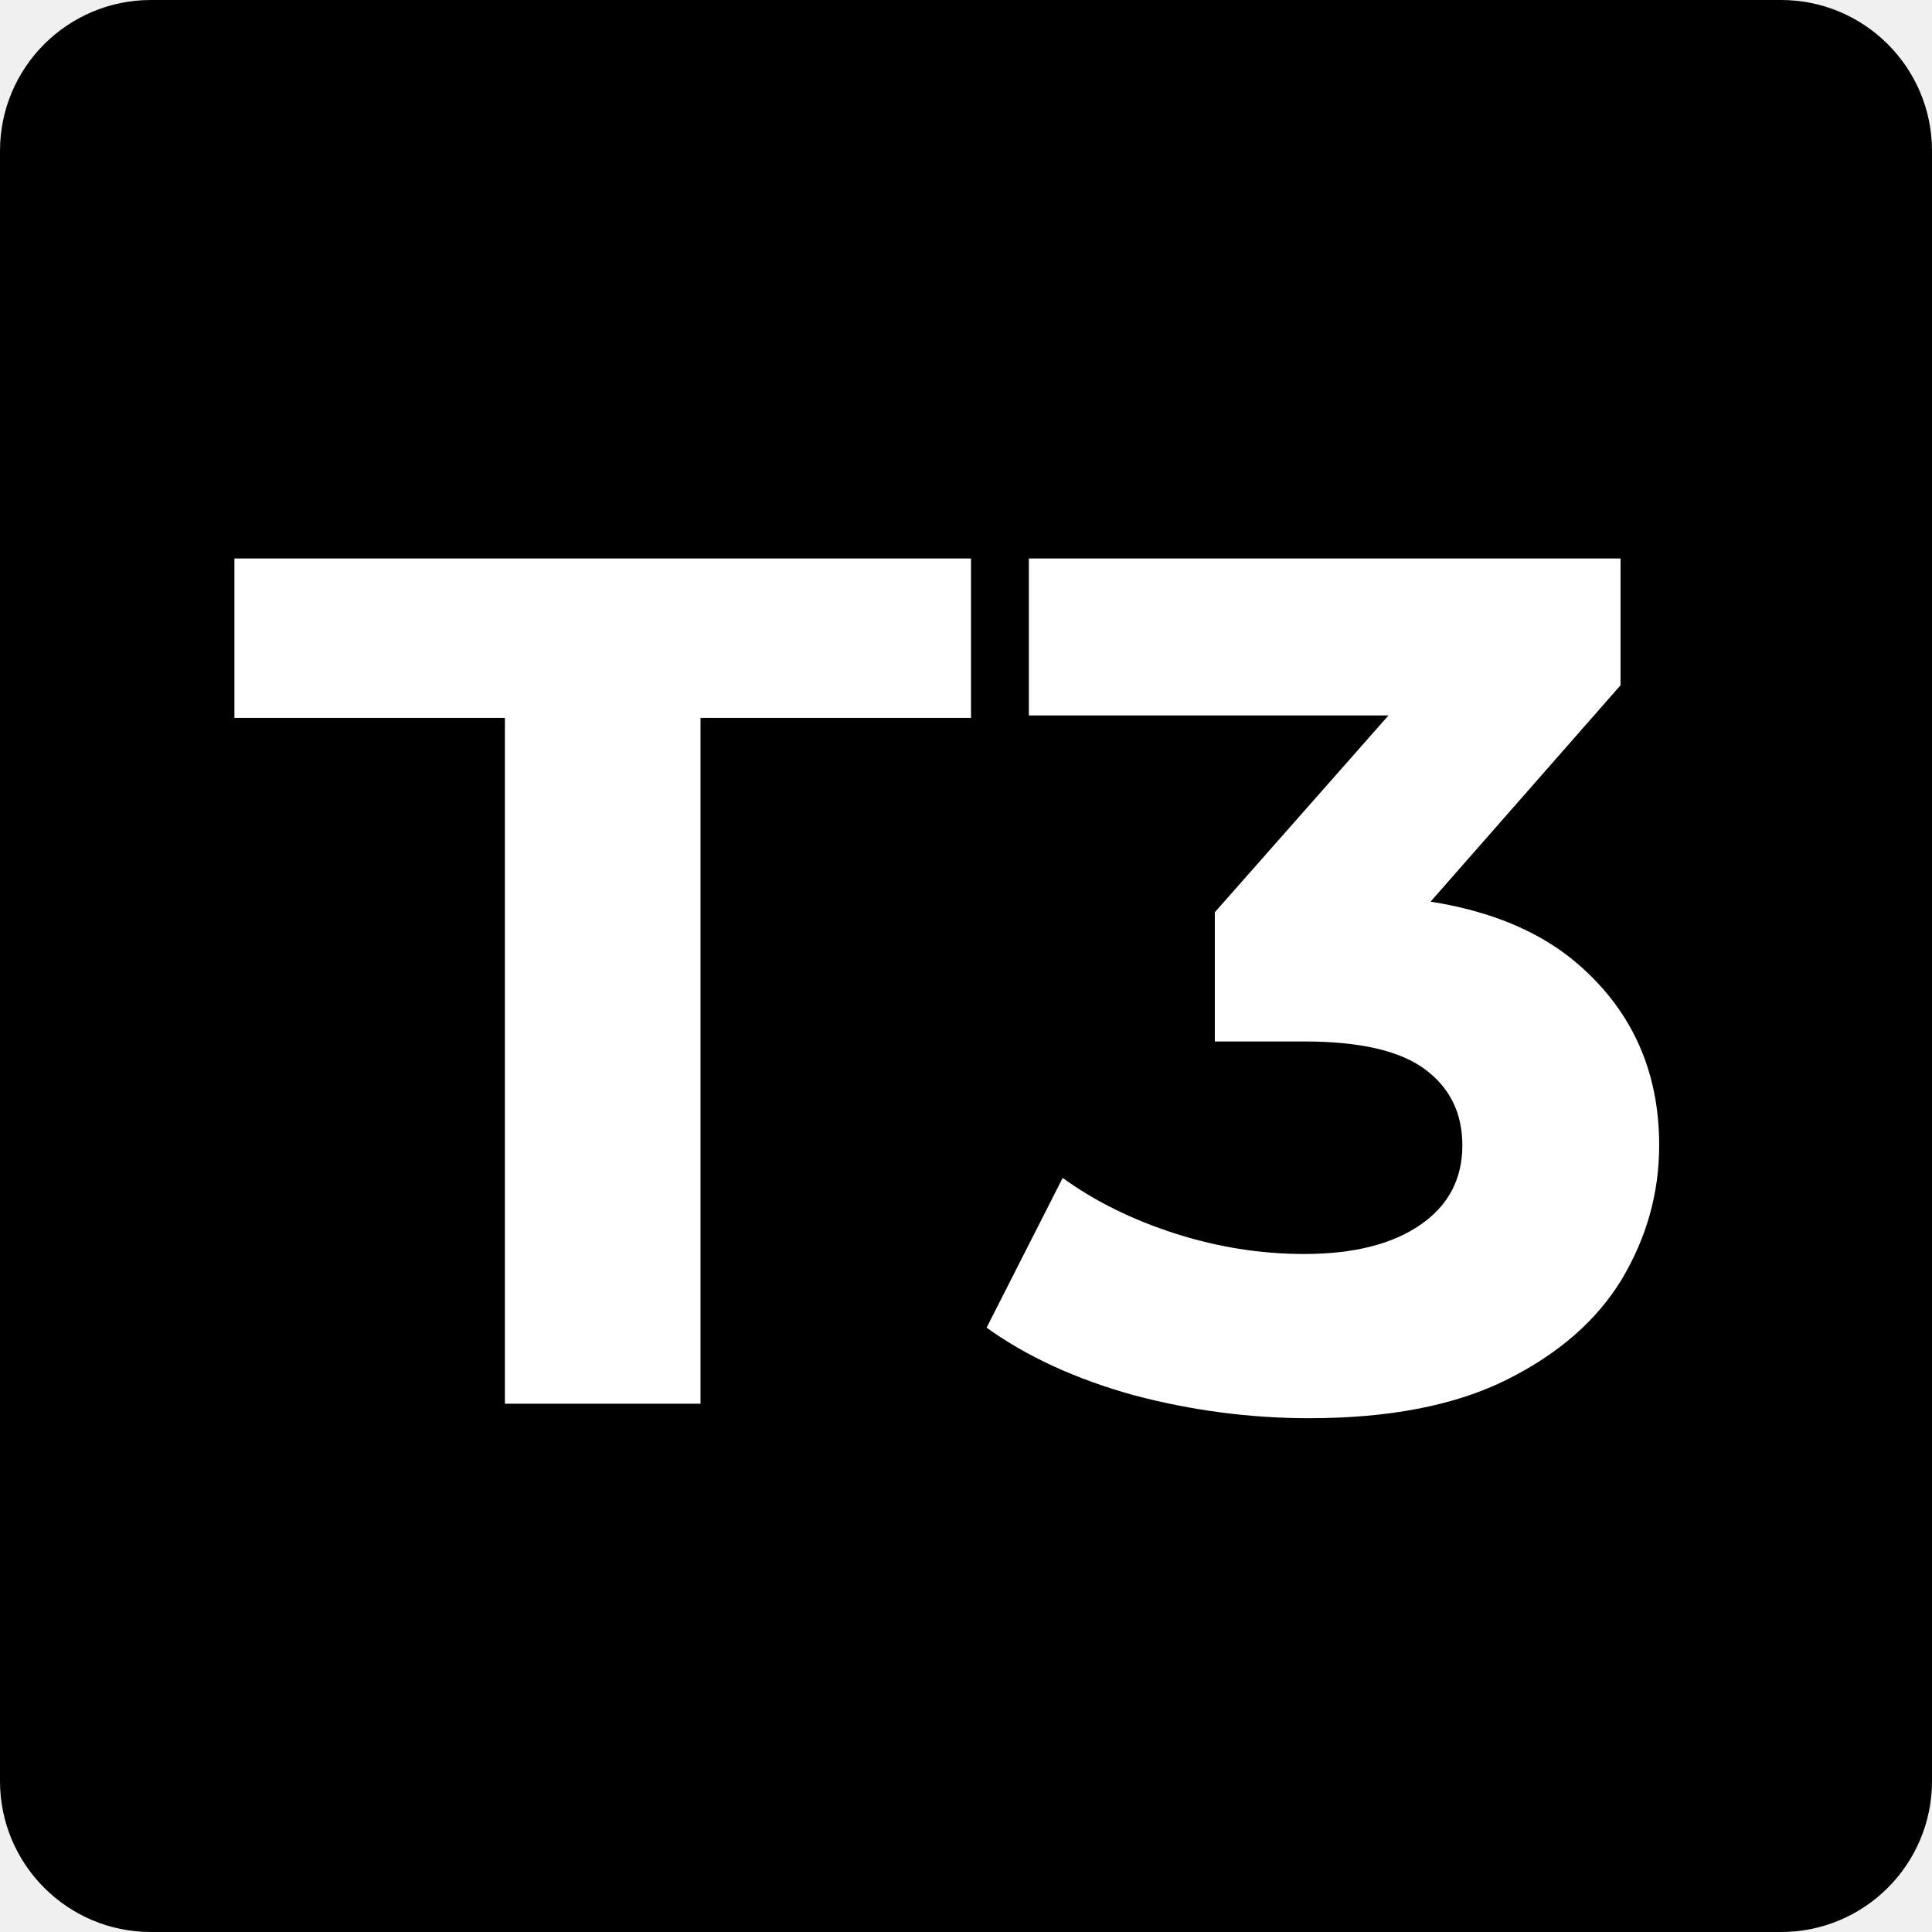
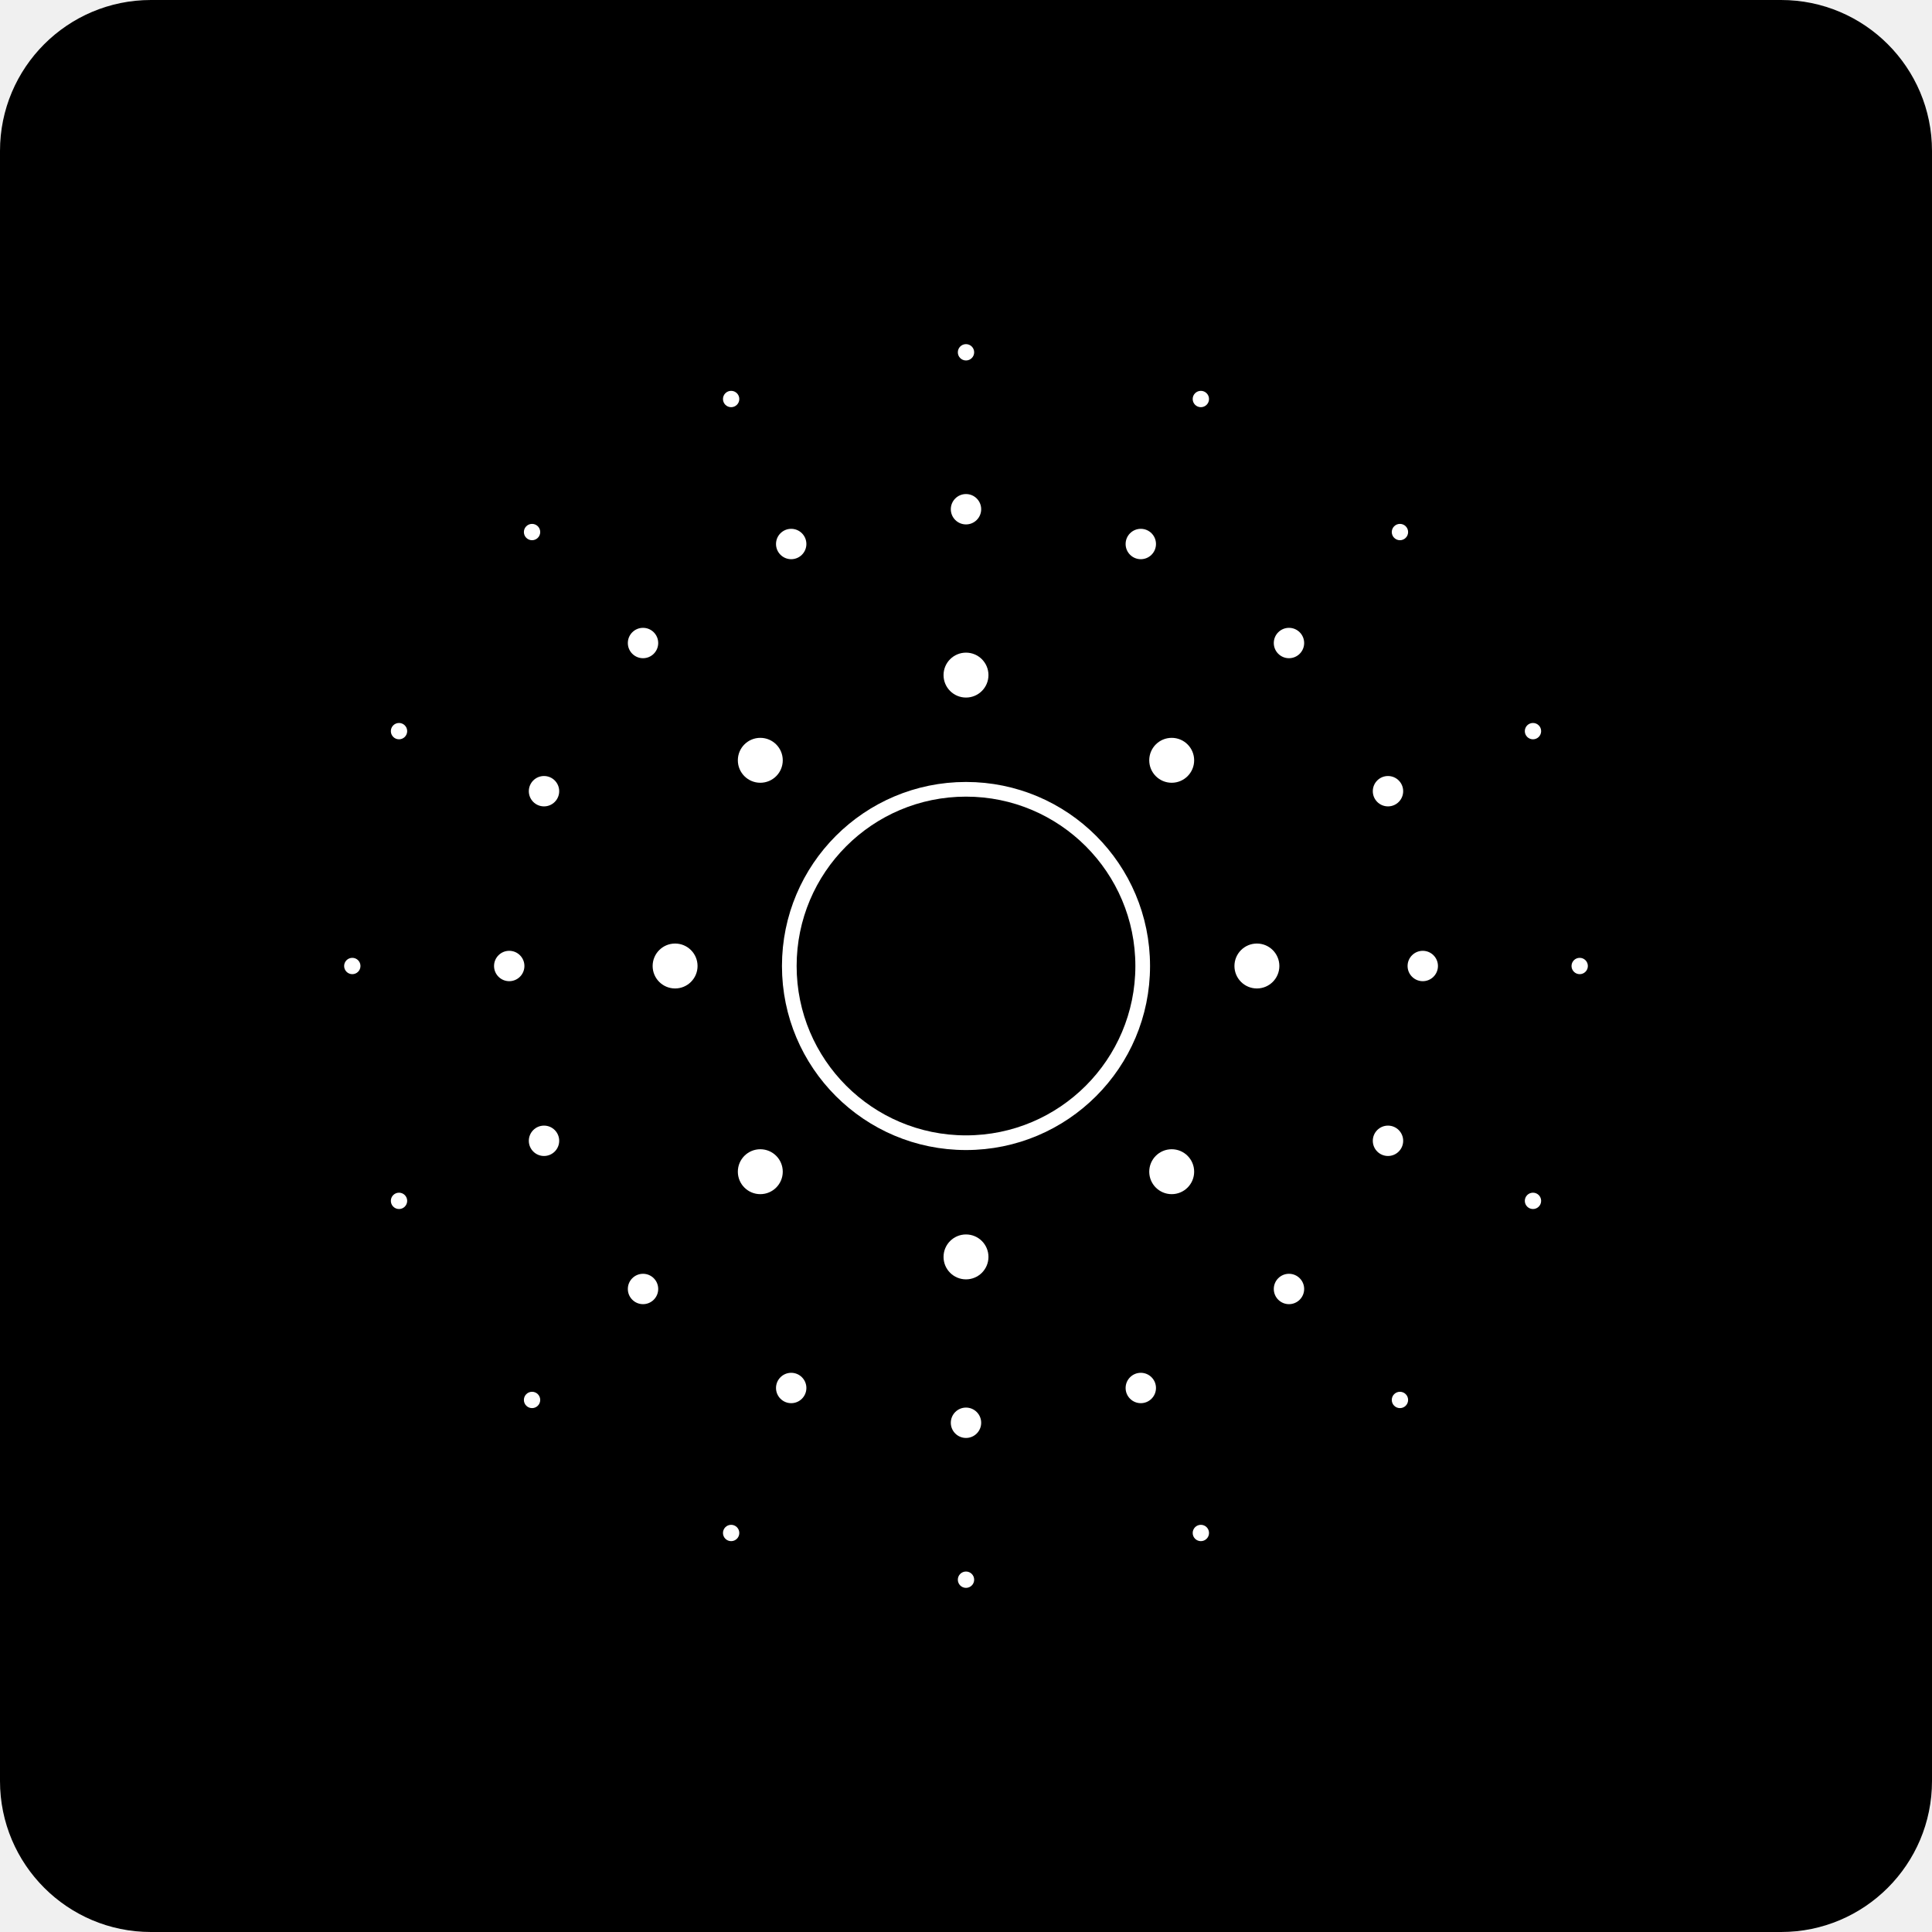
<svg xmlns="http://www.w3.org/2000/svg" width="128" height="128" viewBox="0 0 128 128" fill="none">
-   <path d="M0 10C0 4.477 4.477 0 10 0H118C123.523 0 128 4.477 128 10V118C128 123.523 123.523 128 118 128H10C4.477 128 0 123.523 0 118V10Z" fill="black" />
-   <path d="M33.451 93V47.56H15.531V37H64.331V47.56H46.411V93H33.451ZM86.725 93.96C82.832 93.96 78.965 93.453 75.125 92.44C71.285 91.373 68.032 89.88 65.365 87.96L70.405 78.04C72.539 79.587 75.019 80.813 77.845 81.72C80.672 82.627 83.525 83.08 86.405 83.08C89.659 83.08 92.219 82.44 94.085 81.16C95.952 79.88 96.885 78.12 96.885 75.88C96.885 73.747 96.059 72.067 94.405 70.84C92.752 69.613 90.085 69 86.405 69H80.485V60.44L96.085 42.76L97.525 47.4H68.165V37H107.365V45.4L91.845 63.08L85.285 59.32H89.045C95.925 59.32 101.125 60.867 104.645 63.96C108.165 67.053 109.925 71.027 109.925 75.88C109.925 79.027 109.099 81.987 107.445 84.76C105.792 87.48 103.259 89.693 99.845 91.4C96.432 93.107 92.059 93.96 86.725 93.96Z" fill="white" />
+   <rect width="128" height="128" rx="10" ry="10" fill="black" />
+   <circle cx="64" cy="64" r="11.707" stroke="#FFFFFF" stroke-width="0.972" />
+   <circle cx="83.273" cy="64.000" r="1.488" fill="#FFFFFF" />
+   <circle cx="77.628" cy="77.628" r="1.488" fill="#FFFFFF" />
+   <circle cx="64.000" cy="83.273" r="1.488" fill="#FFFFFF" />
+   <circle cx="50.372" cy="77.628" r="1.488" fill="#FFFFFF" />
+   <circle cx="44.727" cy="64.000" r="1.488" fill="#FFFFFF" />
+   <circle cx="50.372" cy="50.372" r="1.488" fill="#FFFFFF" />
+   <circle cx="64.000" cy="44.727" r="1.488" fill="#FFFFFF" />
+   <circle cx="77.628" cy="50.372" r="1.488" fill="#FFFFFF" />
+   <circle cx="94.262" cy="64.000" r="1.006" fill="#FFFFFF" />
+   <circle cx="91.958" cy="75.581" r="1.006" fill="#FFFFFF" />
+   <circle cx="85.398" cy="85.398" r="1.006" fill="#FFFFFF" />
+   <circle cx="75.581" cy="91.958" r="1.006" fill="#FFFFFF" />
+   <circle cx="64.000" cy="94.262" r="1.006" fill="#FFFFFF" />
+   <circle cx="52.419" cy="91.958" r="1.006" fill="#FFFFFF" />
+   <circle cx="42.602" cy="85.398" r="1.006" fill="#FFFFFF" />
+   <circle cx="36.042" cy="75.581" r="1.006" fill="#FFFFFF" />
+   <circle cx="33.738" cy="64.000" r="1.006" fill="#FFFFFF" />
+   <circle cx="36.042" cy="52.419" r="1.006" fill="#FFFFFF" />
+   <circle cx="42.602" cy="42.602" r="1.006" fill="#FFFFFF" />
+   <circle cx="52.419" cy="36.042" r="1.006" fill="#FFFFFF" />
+   <circle cx="64.000" cy="33.738" r="1.006" fill="#FFFFFF" />
+   <circle cx="75.581" cy="36.042" r="1.006" fill="#FFFFFF" />
+   <circle cx="85.398" cy="42.602" r="1.006" fill="#FFFFFF" />
+   <circle cx="91.958" cy="52.419" r="1.006" fill="#FFFFFF" />
+   <circle cx="104.659" cy="64.000" r="0.541" fill="#FFFFFF" />
+   <circle cx="101.564" cy="79.560" r="0.541" fill="#FFFFFF" />
+   <circle cx="92.750" cy="92.750" r="0.541" fill="#FFFFFF" />
+   <circle cx="79.560" cy="101.564" r="0.541" fill="#FFFFFF" />
+   <circle cx="64.000" cy="104.659" r="0.541" fill="#FFFFFF" />
+   <circle cx="48.440" cy="101.564" r="0.541" fill="#FFFFFF" />
+   <circle cx="35.250" cy="92.750" r="0.541" fill="#FFFFFF" />
+   <circle cx="26.436" cy="79.560" r="0.541" fill="#FFFFFF" />
+   <circle cx="23.341" cy="64.000" r="0.541" fill="#FFFFFF" />
+   <circle cx="26.436" cy="48.440" r="0.541" fill="#FFFFFF" />
+   <circle cx="35.250" cy="35.250" r="0.541" fill="#FFFFFF" />
+   <circle cx="48.440" cy="26.436" r="0.541" fill="#FFFFFF" />
+   <circle cx="64.000" cy="23.341" r="0.541" fill="#FFFFFF" />
+   <circle cx="79.560" cy="26.436" r="0.541" fill="#FFFFFF" />
+   <circle cx="92.750" cy="35.250" r="0.541" fill="#FFFFFF" />
+   <circle cx="101.564" cy="48.440" r="0.541" fill="#FFFFFF" />
</svg>
